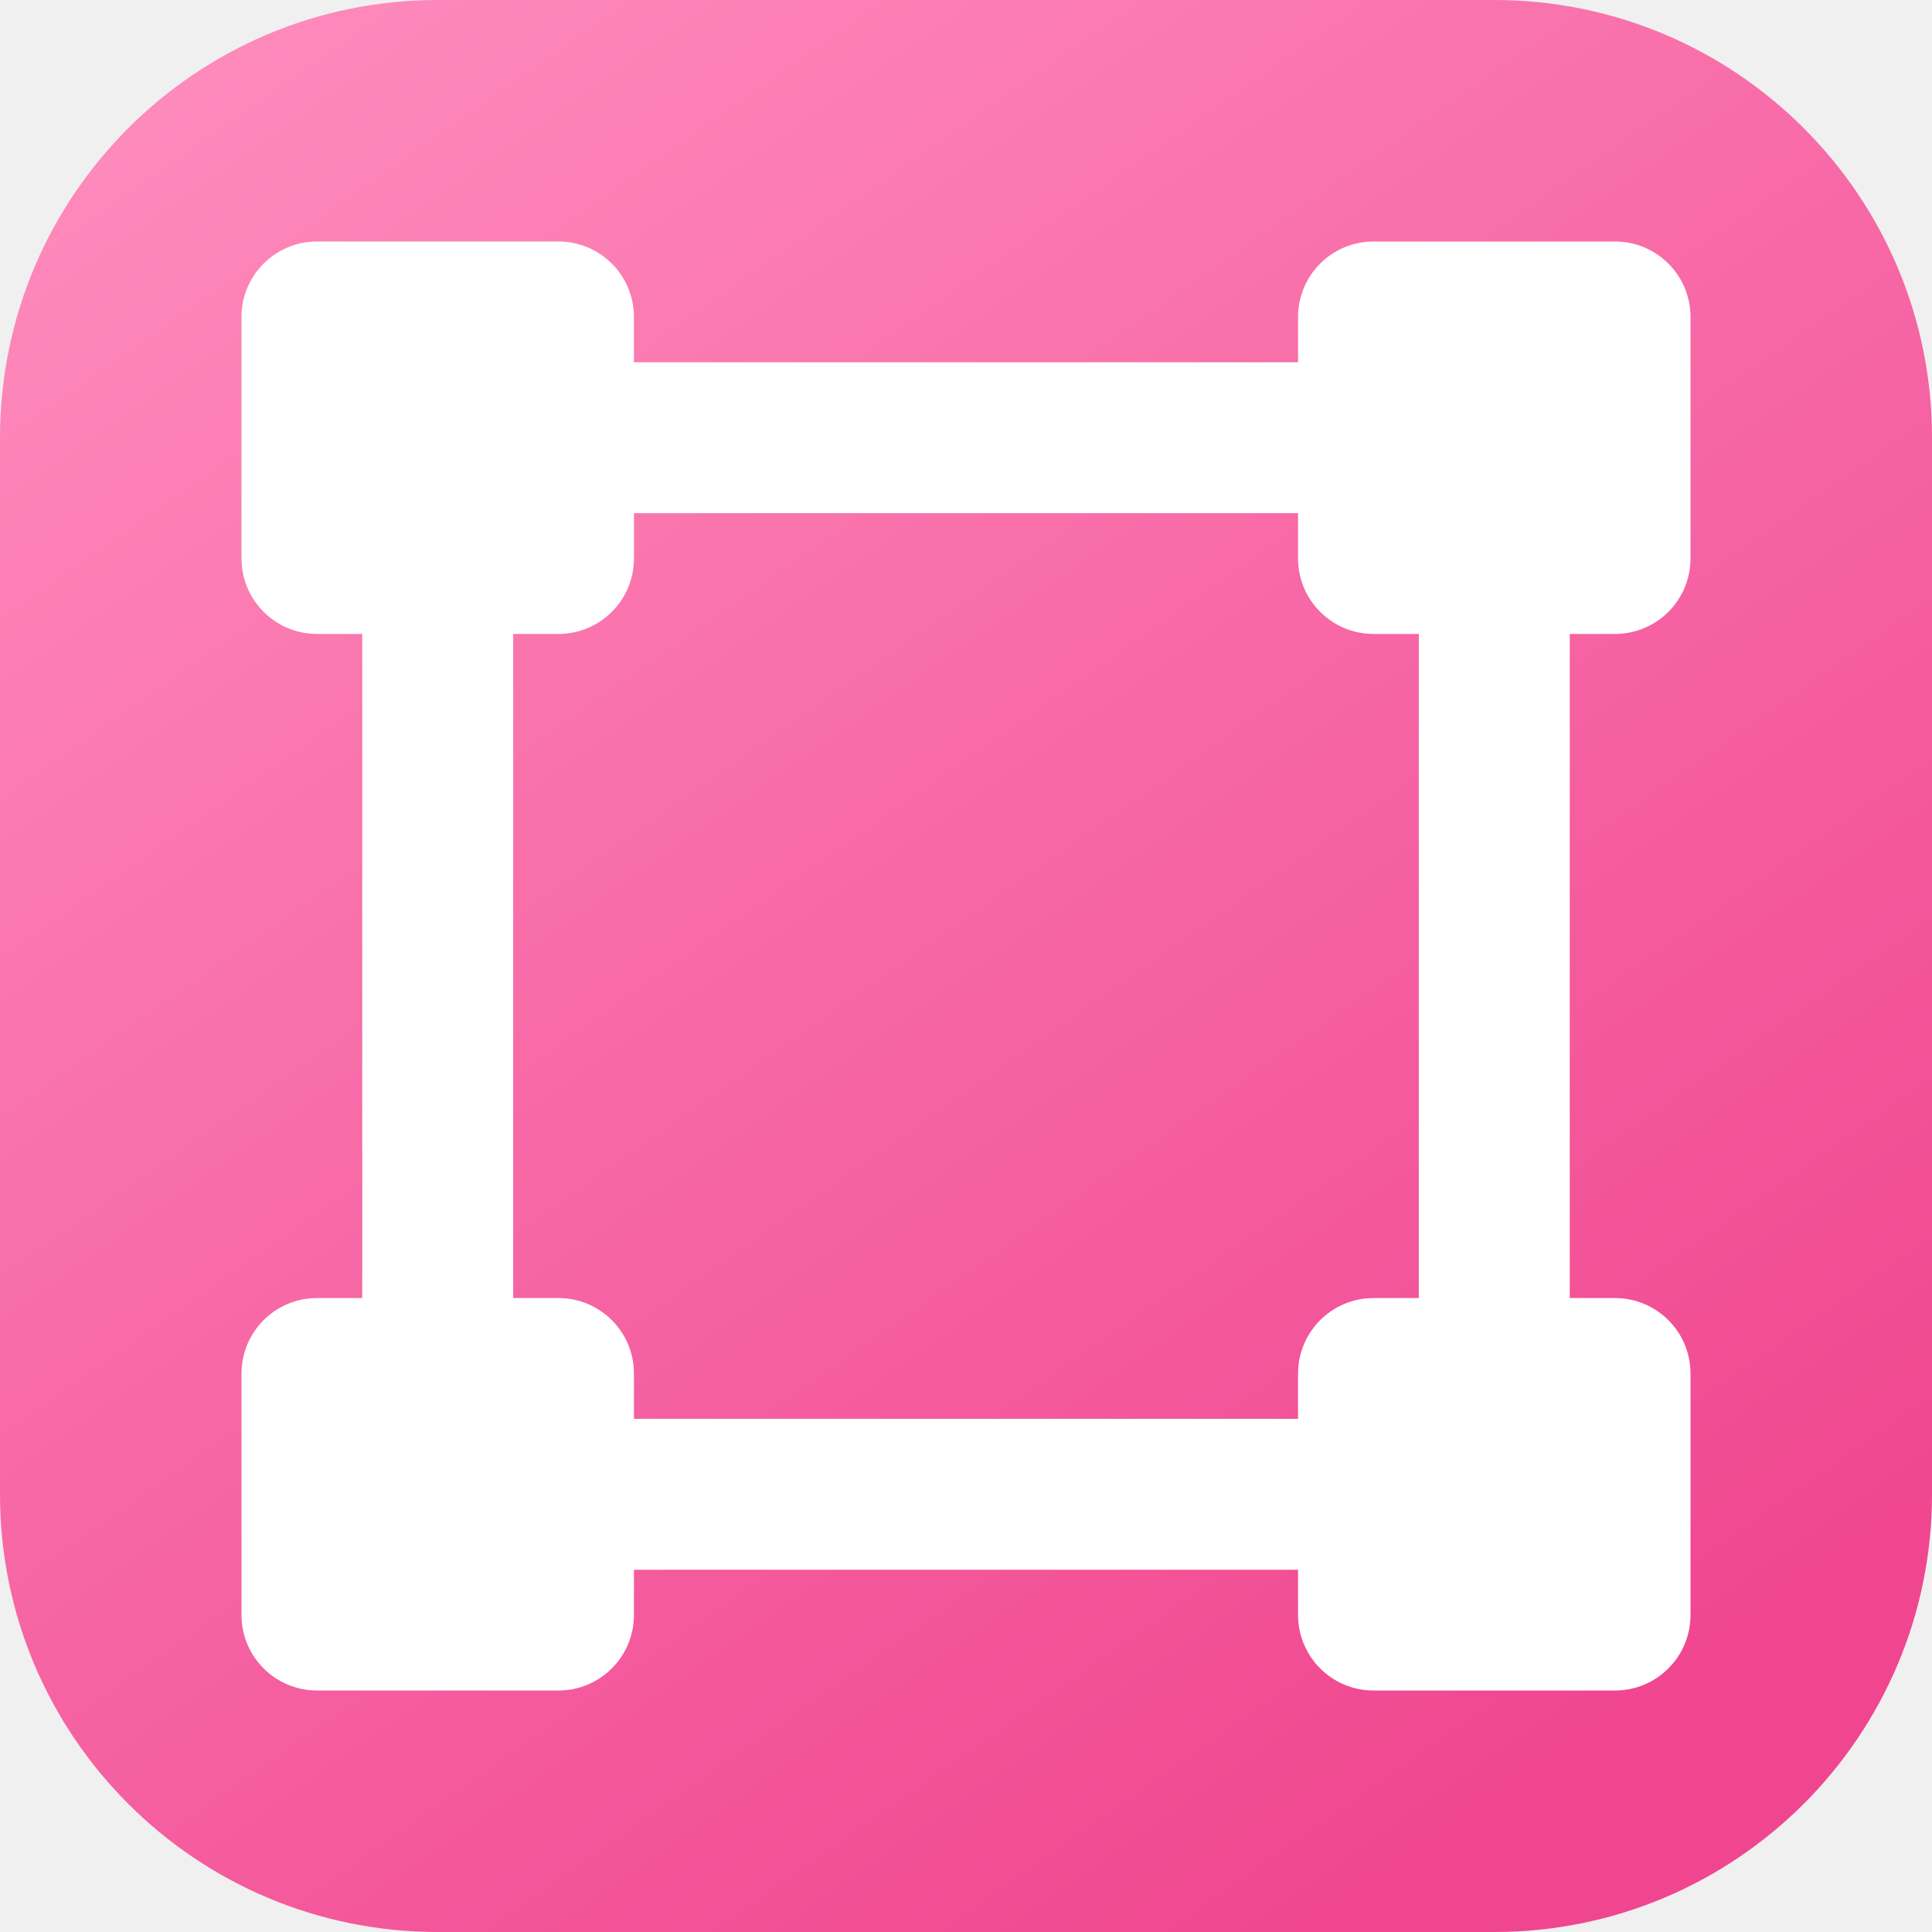
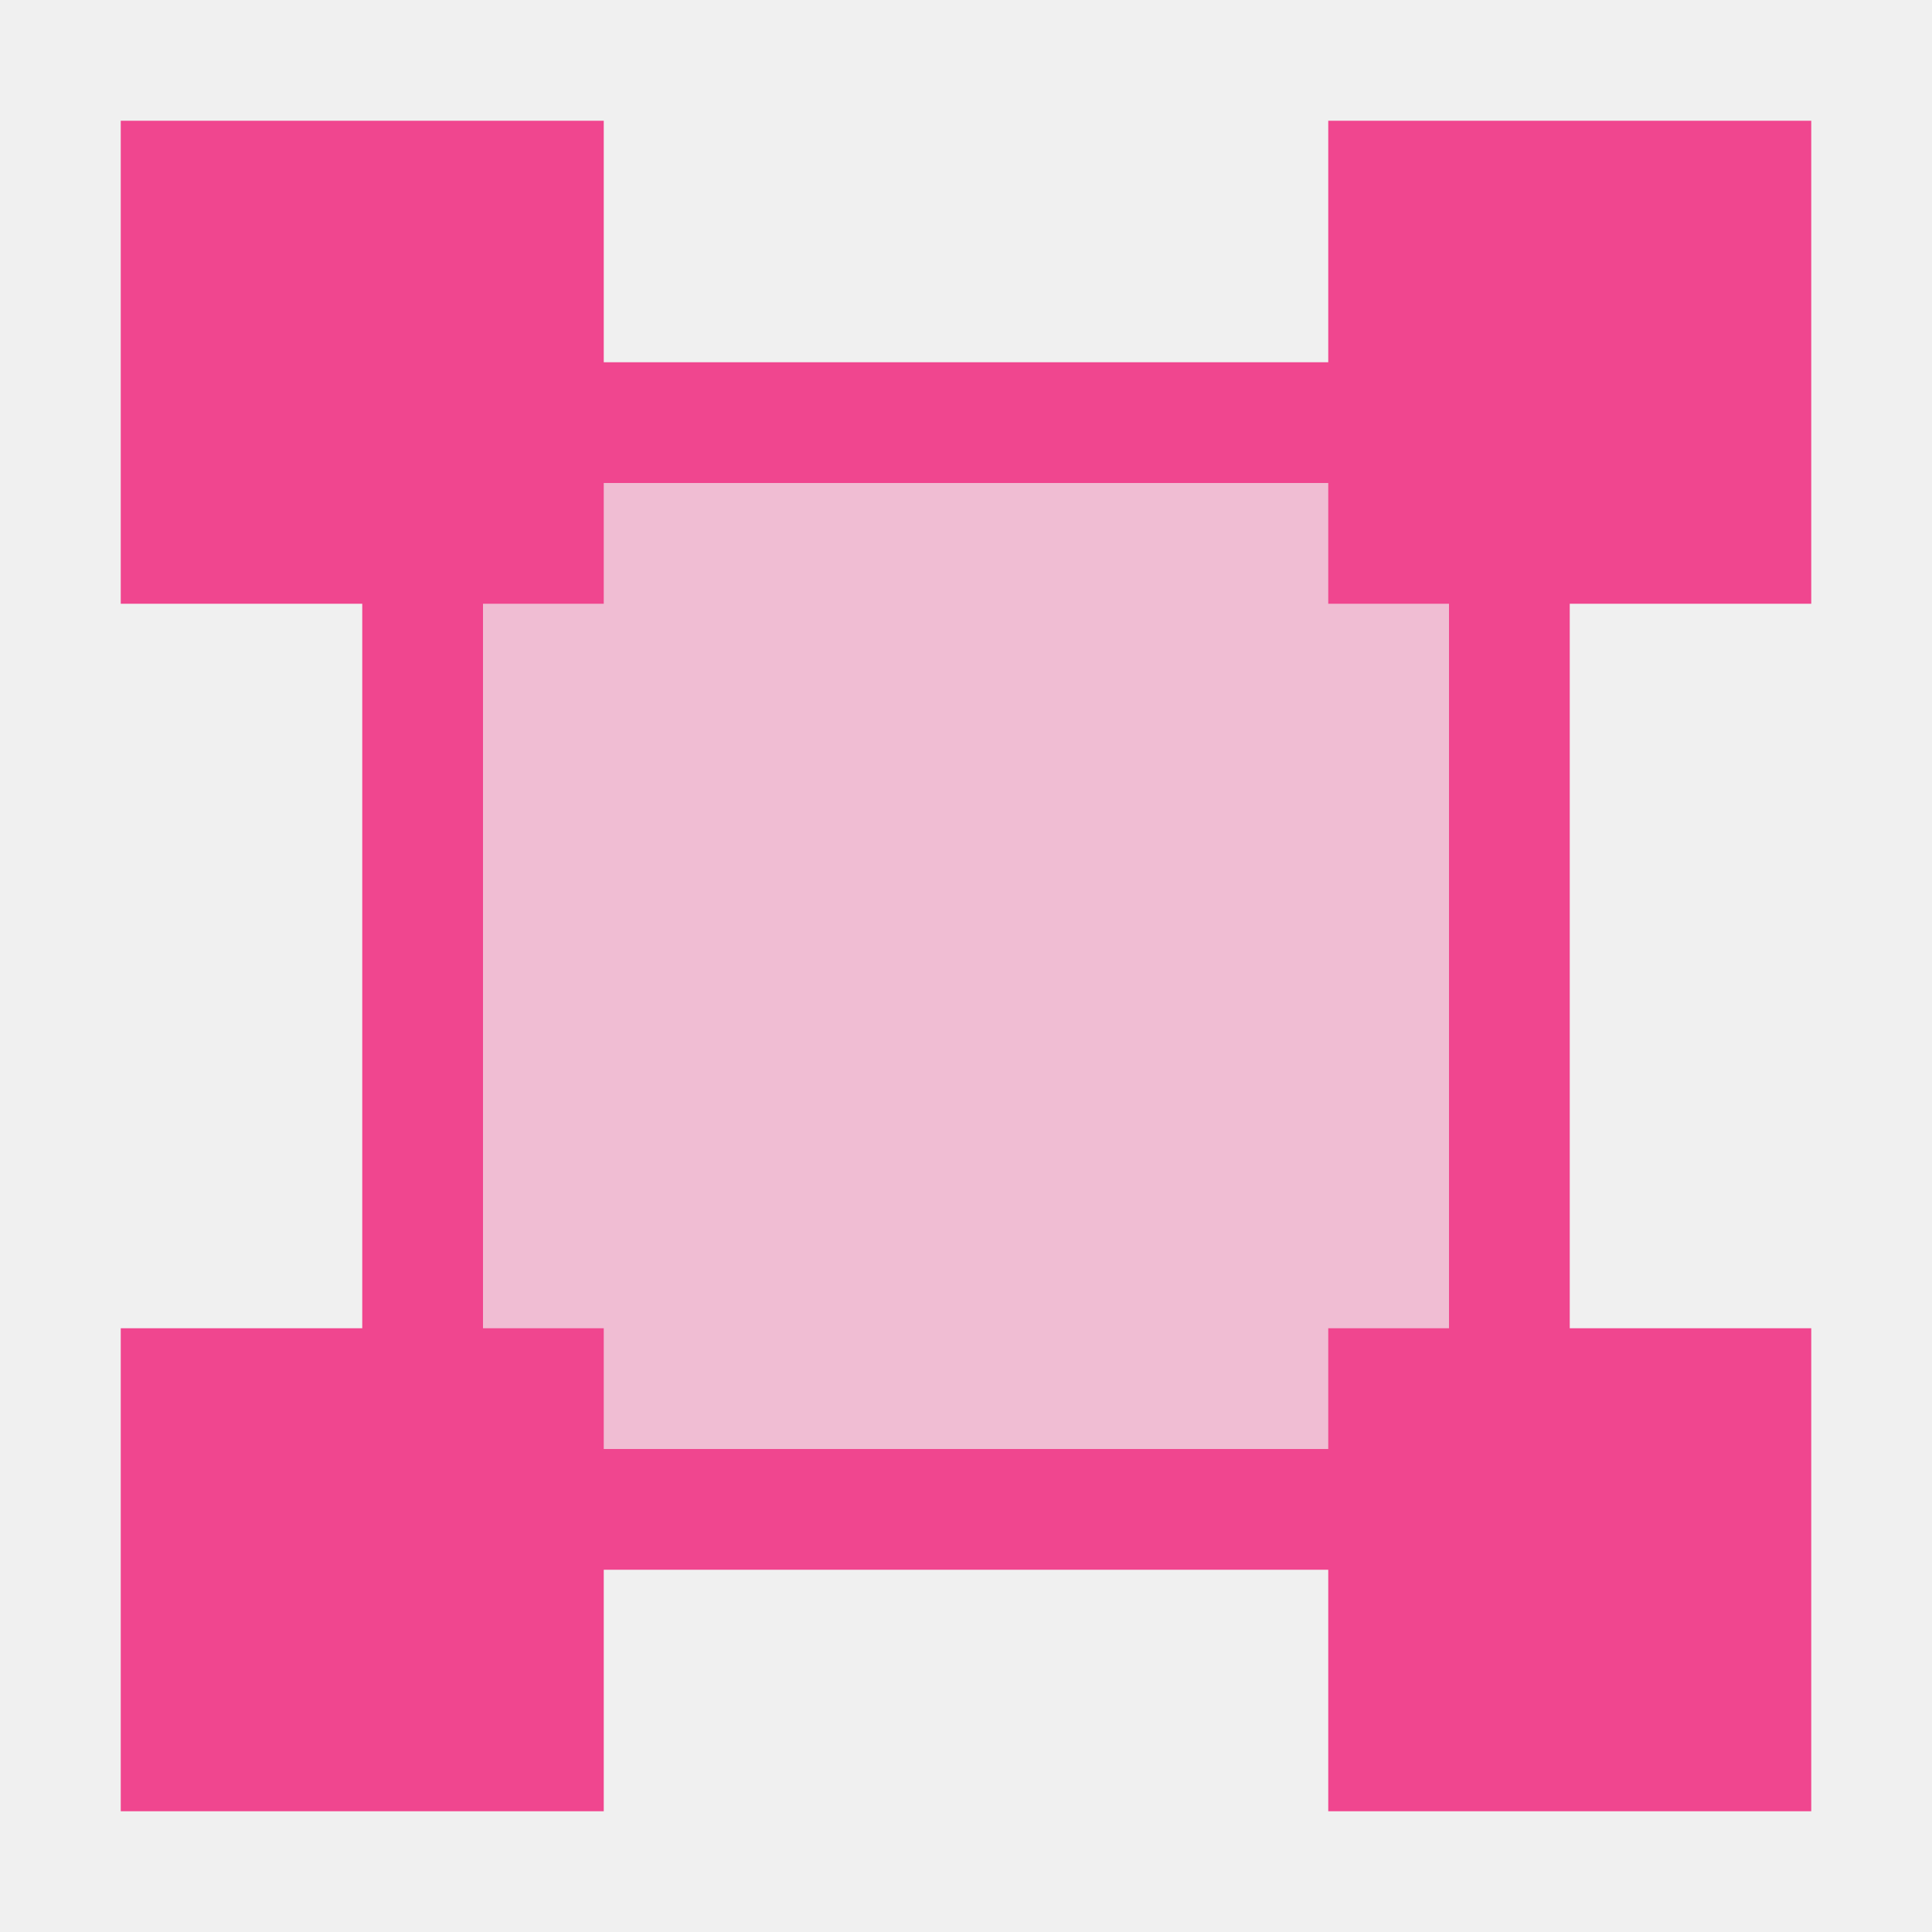
- <svg xmlns="http://www.w3.org/2000/svg" viewBox="0 0 256 256">
-   <defs>
-     <linearGradient id="hue" x1="0" y1="0" x2=".7" y2="1">
-       <stop offset="0" stop-color="#ff8fbf" />
-       <stop offset="1" stop-color="#f0468f" />
-     </linearGradient>
-   </defs>
-   <rect width="256" height="256" rx="58" fill="url(#hue)" />
-   <rect x="58" y="58" width="140" height="140" fill="none" stroke="#fff" stroke-width="20" />
-   <rect x="32" y="32" width="52" height="52" rx="10" fill="#fff" />
-   <rect x="172" y="32" width="52" height="52" rx="10" fill="#fff" />
-   <rect x="32" y="172" width="52" height="52" rx="10" fill="#fff" />
-   <rect x="172" y="172" width="52" height="52" rx="10" fill="#fff" />
+ <svg xmlns="http://www.w3.org/2000/svg" viewBox="0 0 16 16">
+   <rect x="4" y="4" width="8" height="8" fill="#f0468f" fill-opacity=".3" />
+   <rect x="3" y="3" width="10" height="1" fill="#f0468f" />
+   <rect x="3" y="12" width="10" height="1" fill="#f0468f" />
+   <rect x="3" y="3" width="1" height="10" fill="#f0468f" />
+   <rect x="12" y="3" width="1" height="10" fill="#f0468f" />
+   <rect x="1" y="1" width="4" height="4" fill="#f0468f" />
+   <rect x="11" y="1" width="4" height="4" fill="#f0468f" />
+   <rect x="1" y="11" width="4" height="4" fill="#f0468f" />
+   <rect x="11" y="11" width="4" height="4" fill="#f0468f" />
</svg>
